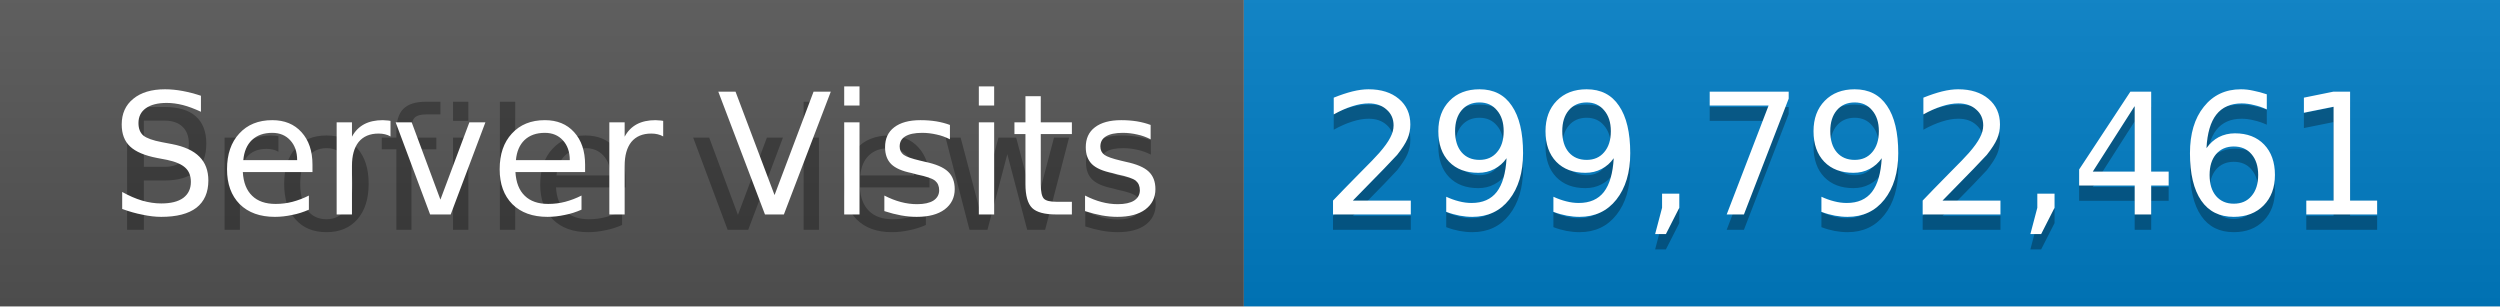
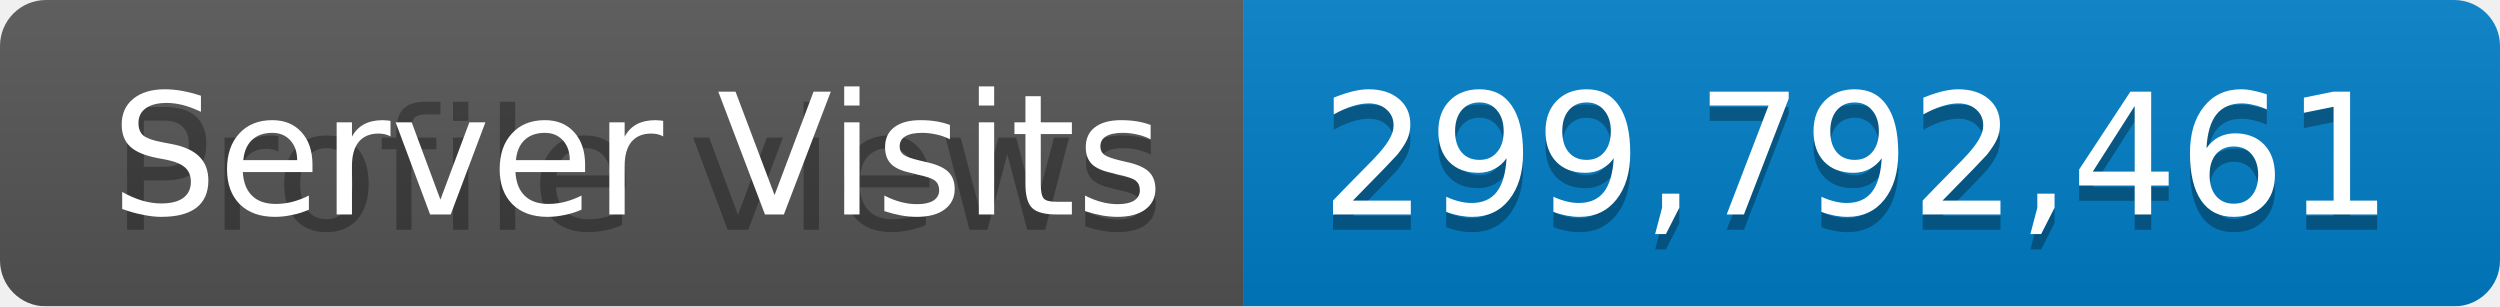
<svg xmlns="http://www.w3.org/2000/svg" width="163.2" height="20">
  <linearGradient id="b" x2="0" y2="100%">
    <stop offset="0" stop-color="#bbb" stop-opacity=".1" />
    <stop offset="1" stop-opacity=".1" />
  </linearGradient>
  <mask id="a">
    <rect width="163.2" height="20" rx="3" fill="#fff" />
  </mask>
-   <g mask="url(#miguelkarloromero.github.io)">
+   <g mask="url(#a)">
    <rect width="81.2" height="20" fill="#555" />
    <rect x="81.2" width="82" height="20" fill="#007ec6" />
    <rect width="163.2" height="20" fill="url(#b)" />
  </g>
  <g fill="#fff" text-anchor="middle" font-family="DejaVu Sans,Verdana,Geneva,sans-serif" font-size="11">
    <text x="41.6" y="15" fill="#010101" fill-opacity=".3">Profile views</text>
    <text x="41.6" y="14">Server Visits</text>
    <text x="121.2" y="15" fill="#010101" fill-opacity=".3">299,792,461</text>
    <text x="121.2" y="14">299,792,461</text>
  </g>
</svg>
